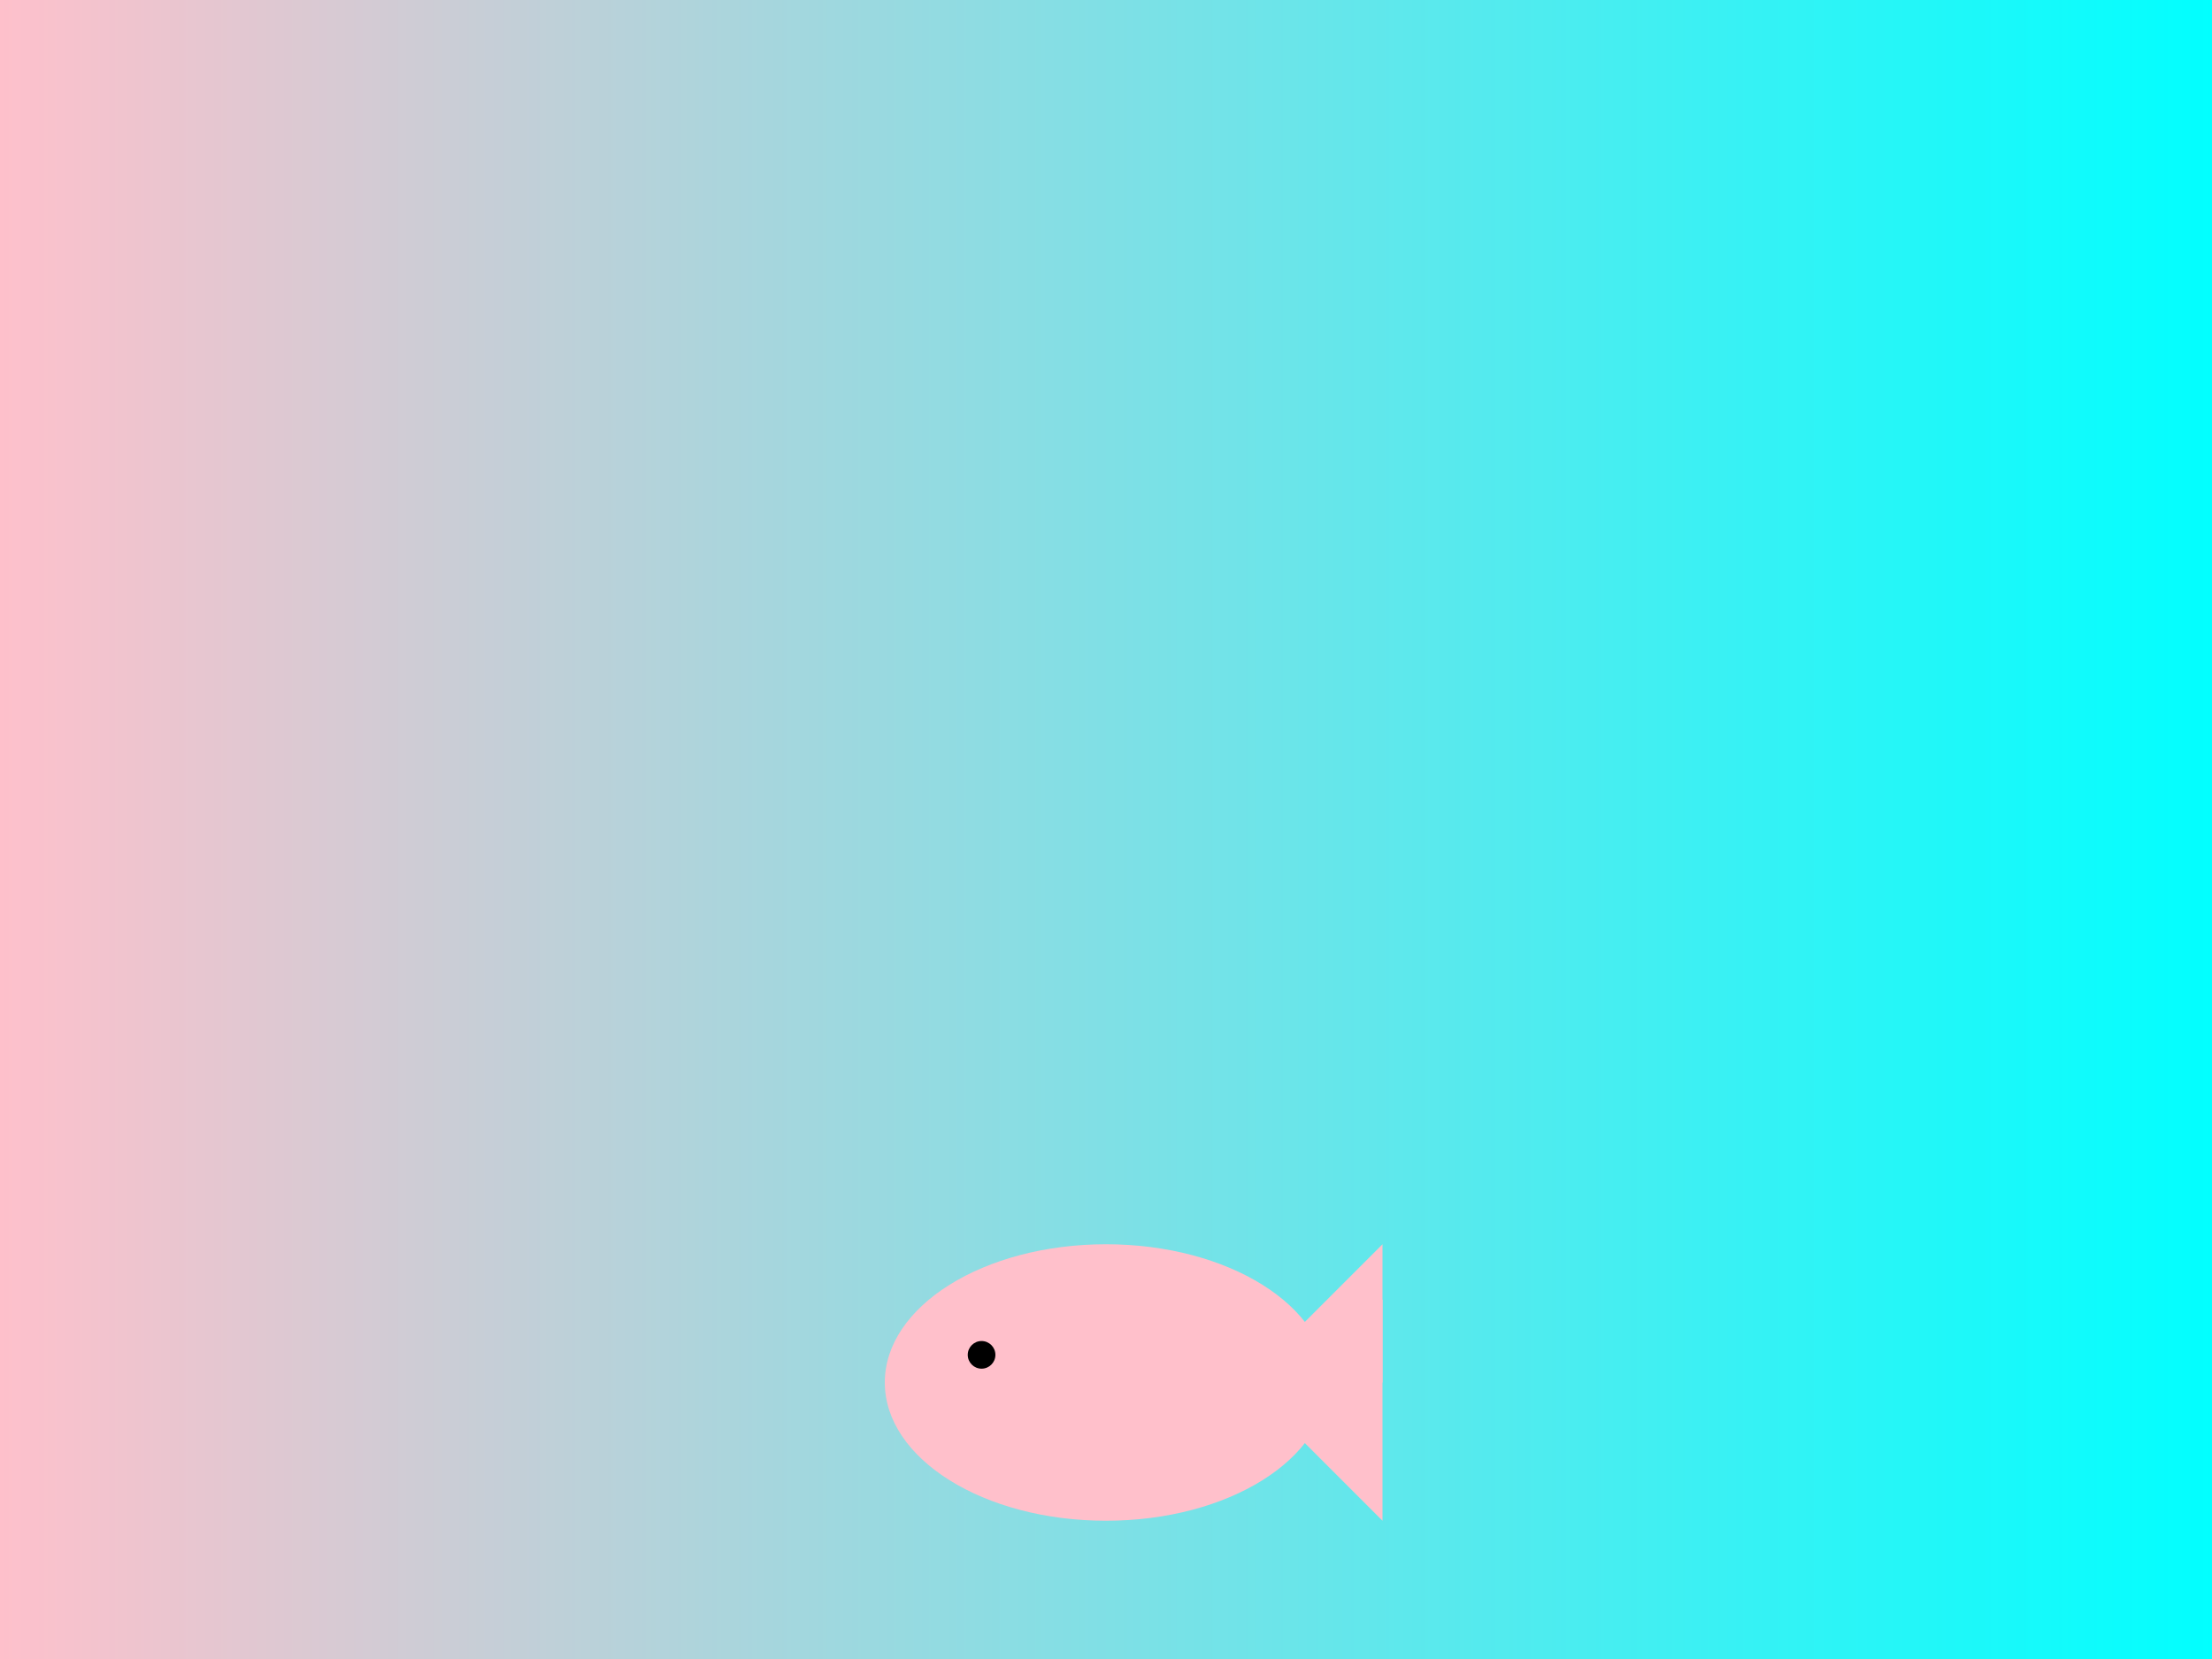
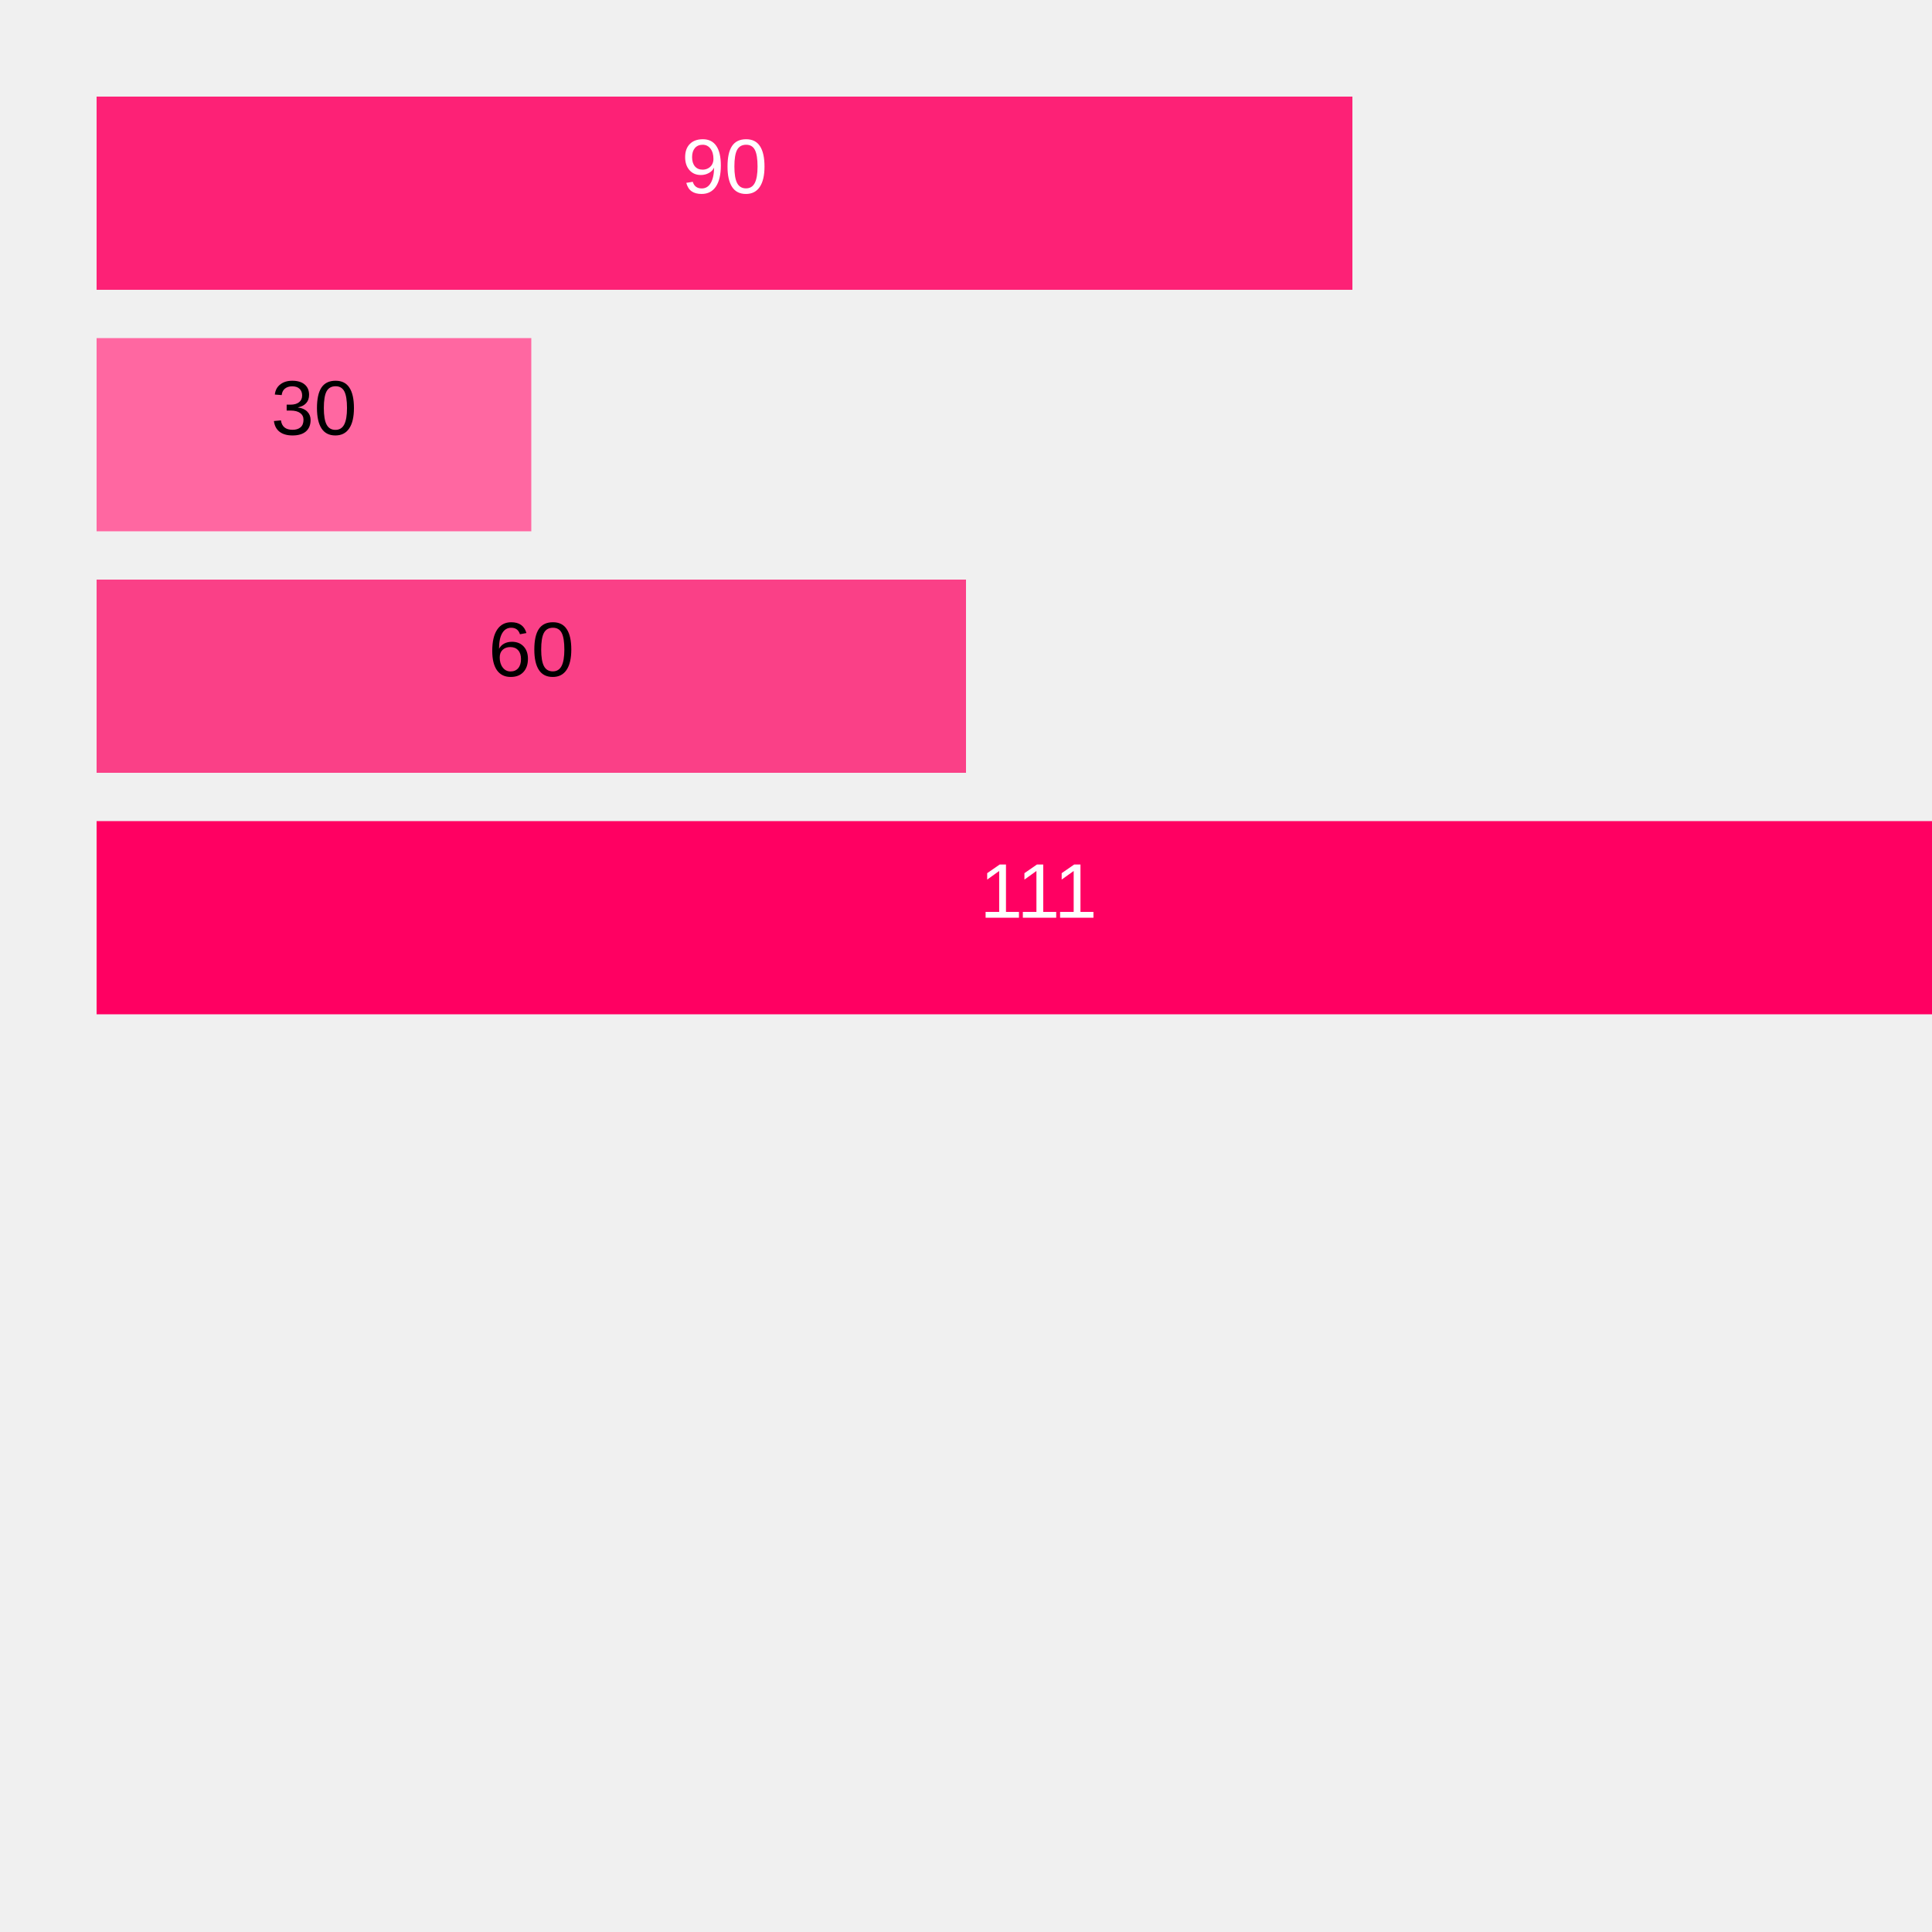
- <svg xmlns="http://www.w3.org/2000/svg" width="100%" height="100%" viewBox="0 0 800 600" preserveAspectRatio="none">
-   <defs>
-     <linearGradient id="waterGradient">
-       <stop offset="0" stop-color="pink" />
-       <stop offset="1" stop-color="cyan" />
-     </linearGradient>
-   </defs>
-   <rect width="100%" height="100%" fill="url(#waterGradient)" />
-   <g id="fish" transform="translate(400,500)">
-     <ellipse rx="80" ry="50" fill="pink" />
-     <polygon points="50,0 100,50 100,-30" fill="pink" />
-     <circle cx="-45" cy="-10" r="5" fill="black" id="eyeCircle" />
-     <text x="-65" y="-25" font-family="Arial" font-size="16" fill="black" style="visibility: hidden;" id="eyeText">
-             Silm
-         </text>
-     <polygon points="50,0 100,-50 100,0" fill="pink" id="tailPolygon" />
-     <text x="120" y="-25" font-family="Arial" font-size="16" fill="black" style="visibility: hidden;" id="tailText">
-             Saba
-         </text>
-   </g>
+ <svg xmlns="http://www.w3.org/2000/svg" width="400" height="400">
+   <rect id="rect1" x="20" y="20" width="260" height="40" fill="#fd2176" />
+   <text id="text1" x="150" y="40" fill="white" font-size="16" font-family="Arial" text-anchor="middle" alignment-baseline="middle">90</text>
+   <rect id="rect2" x="20" y="70" width="90" height="40" fill="#ff67a1" />
+   <text id="text2" x="65" y="90" fill="black" font-size="16" font-family="Arial" text-anchor="middle" alignment-baseline="middle">30</text>
+   <rect id="rect3" x="20" y="120" width="180" height="40" fill="#fa4087" />
+   <text id="text3" x="110" y="140" fill="#000000" font-size="16" font-family="Arial" text-anchor="middle" alignment-baseline="middle">60</text>
+   <rect id="rect4" x="20" y="170" width="390" height="40" fill="#ff0062" />
+   <text id="text4" x="215" y="190" fill="white" font-size="16" font-family="Arial" text-anchor="middle" alignment-baseline="middle">111</text>
</svg>
